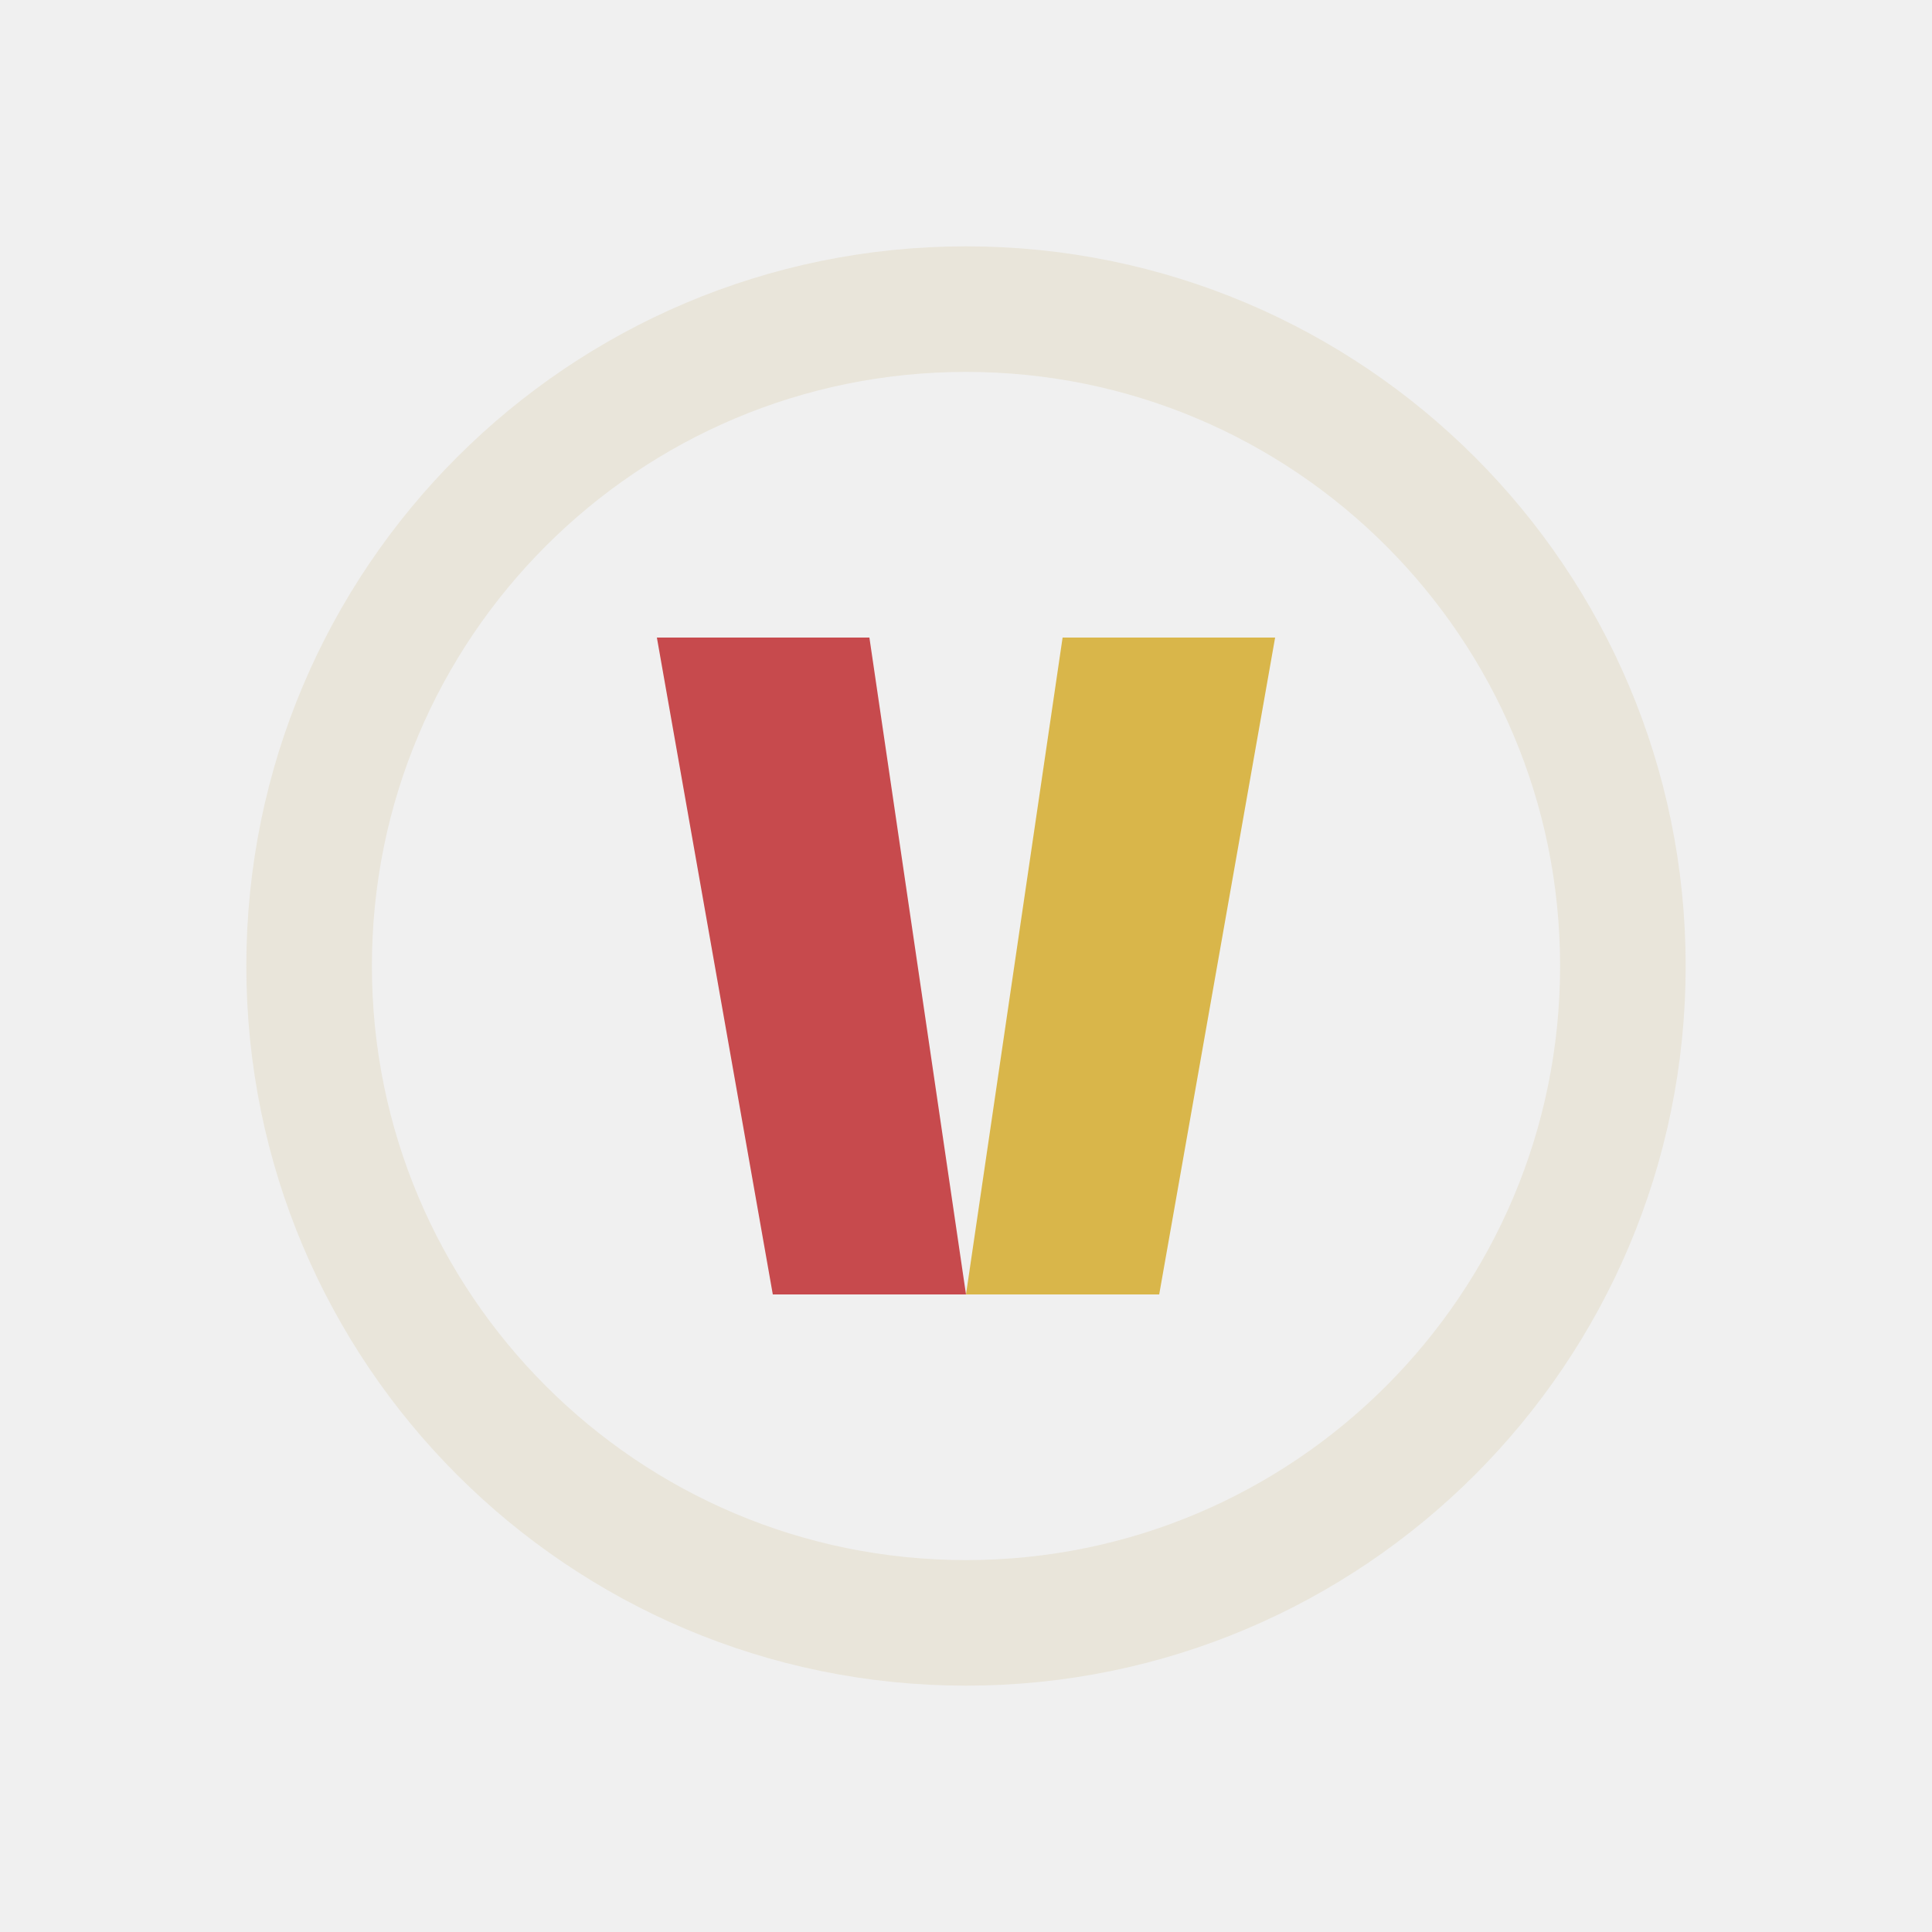
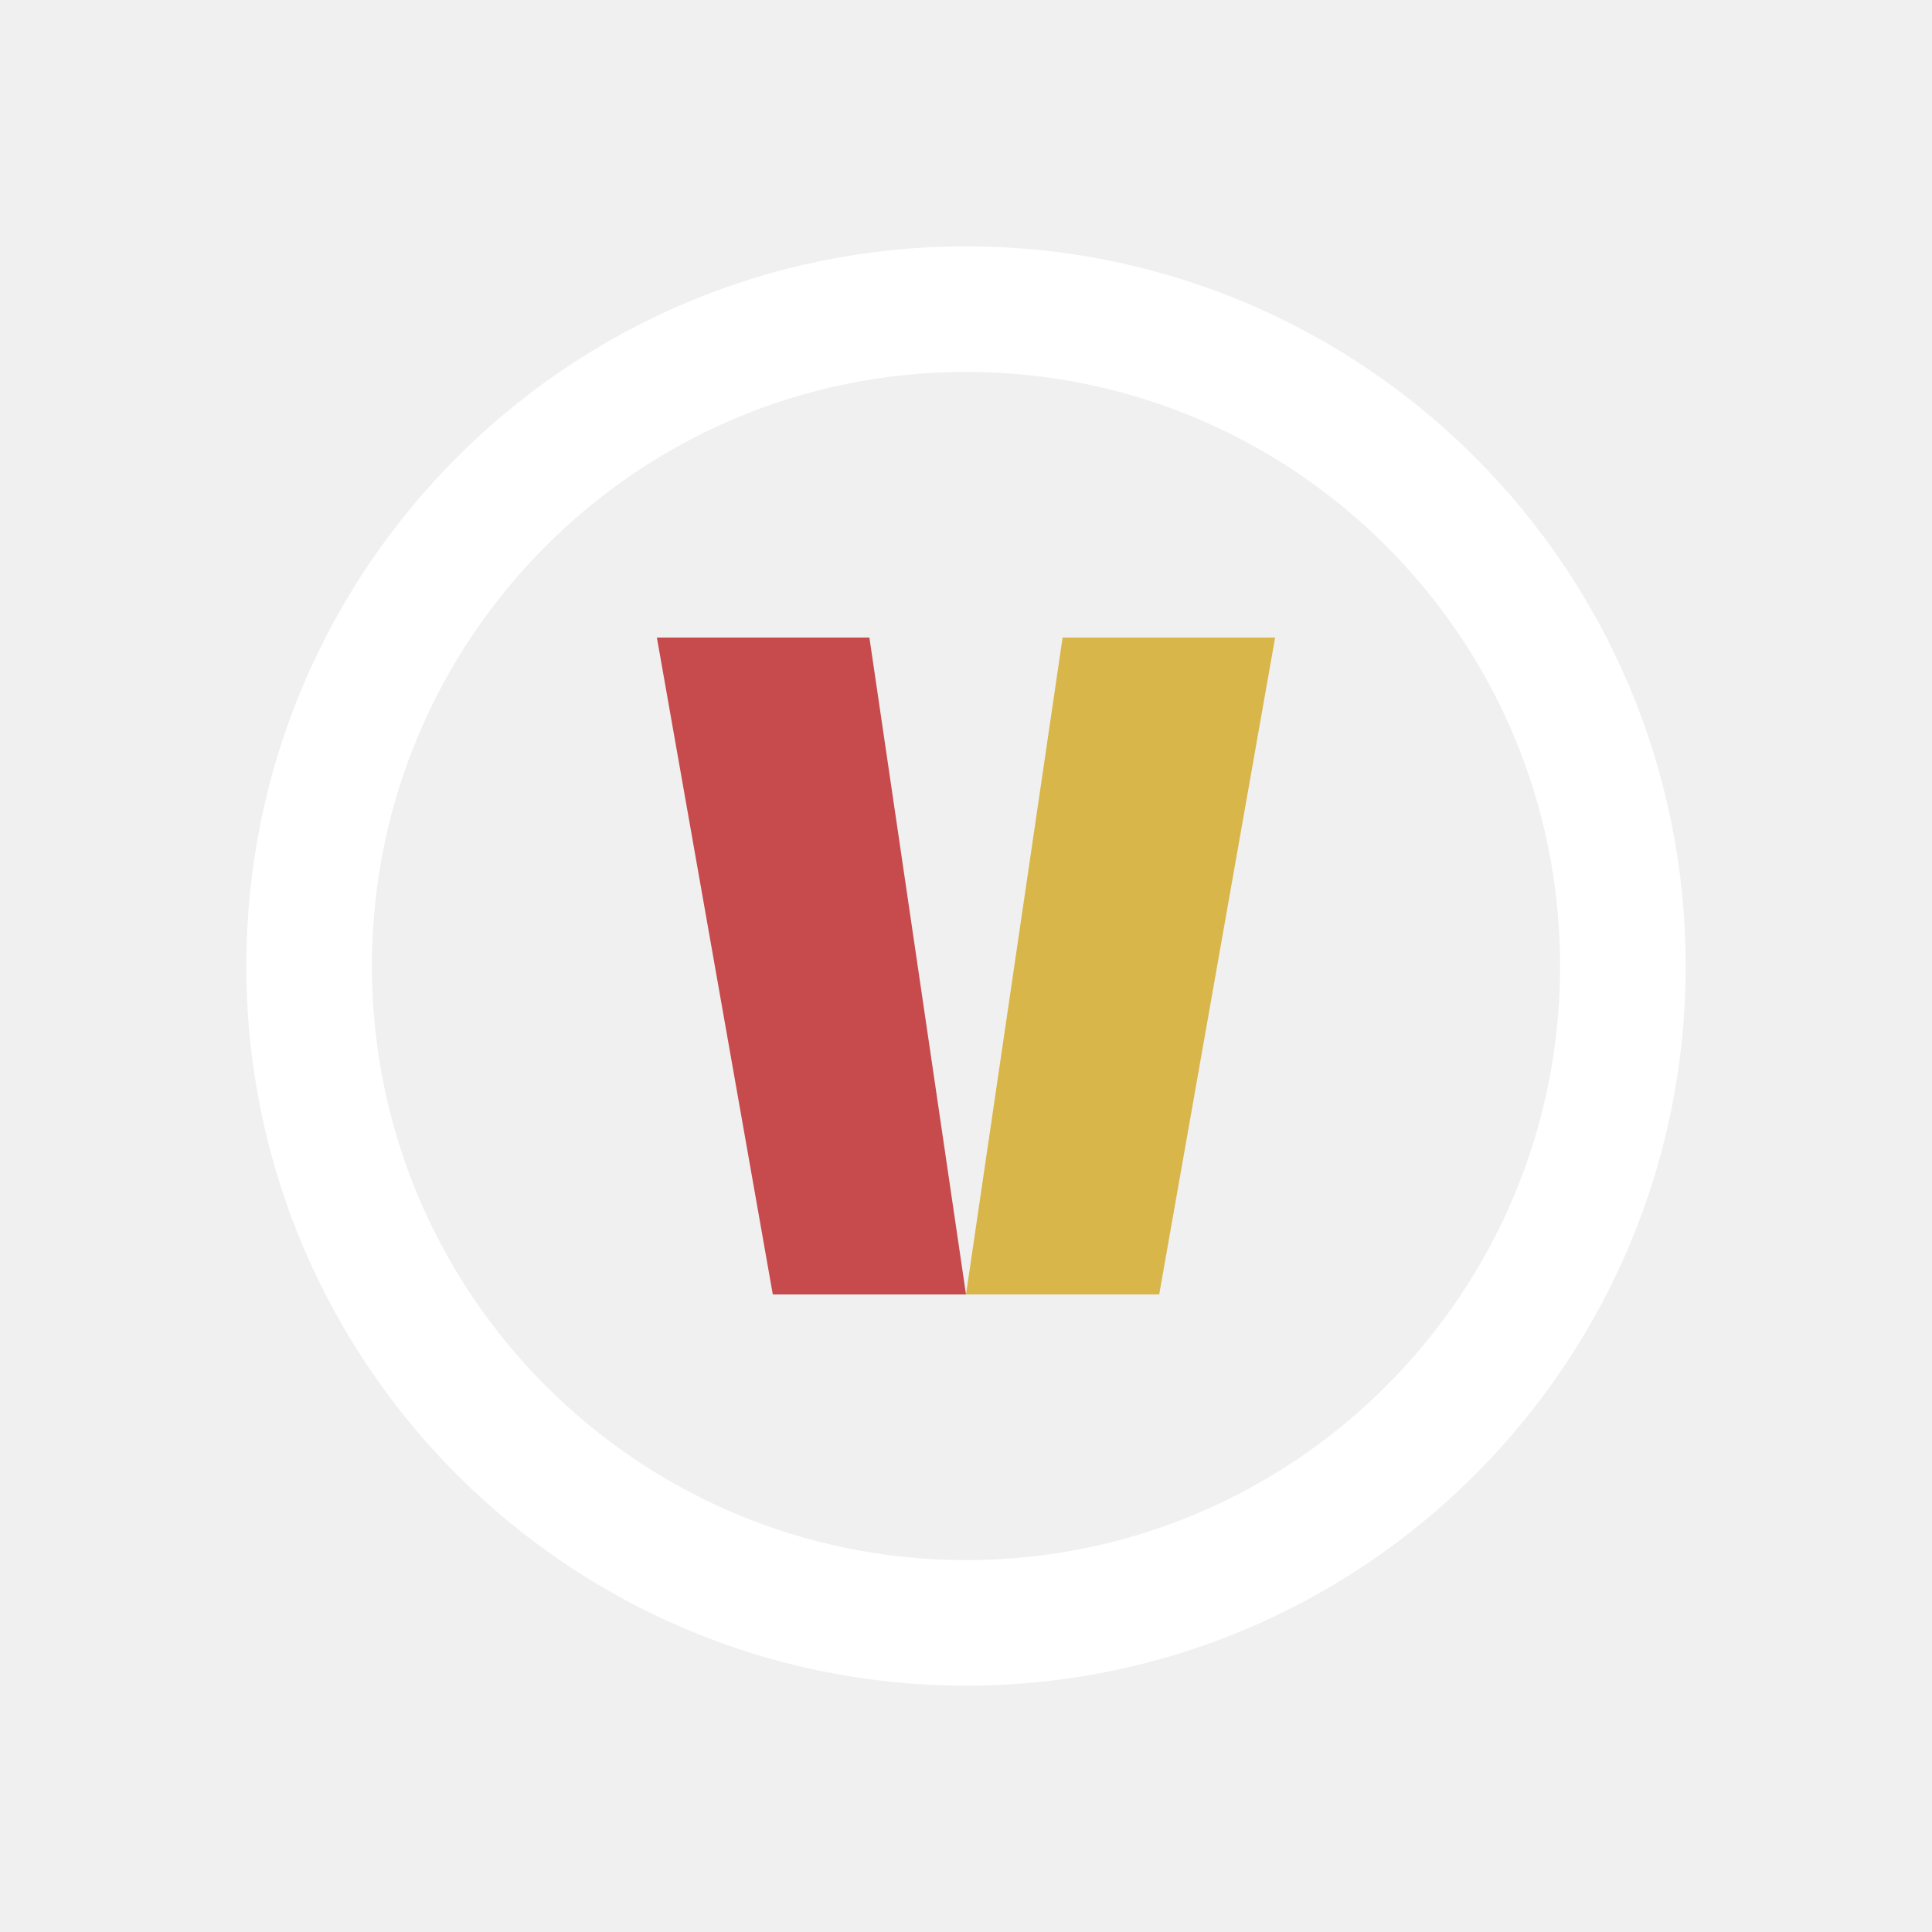
<svg xmlns="http://www.w3.org/2000/svg" viewBox="0 0 100 100">
-   <circle cx="50" cy="50" r="34" fill="none" stroke="#E9E5DA" stroke-width="6.5" />
+   <circle cx="50" cy="50" r="34" fill="none" stroke="#FFFFFF" stroke-width="6.5" />
  <polygon points="34,33 45,33 50,67 40,67" fill="#C74A4D" />
  <polygon points="55,33 66,33 60,67 50,67" fill="#D9B64A" />
</svg>
